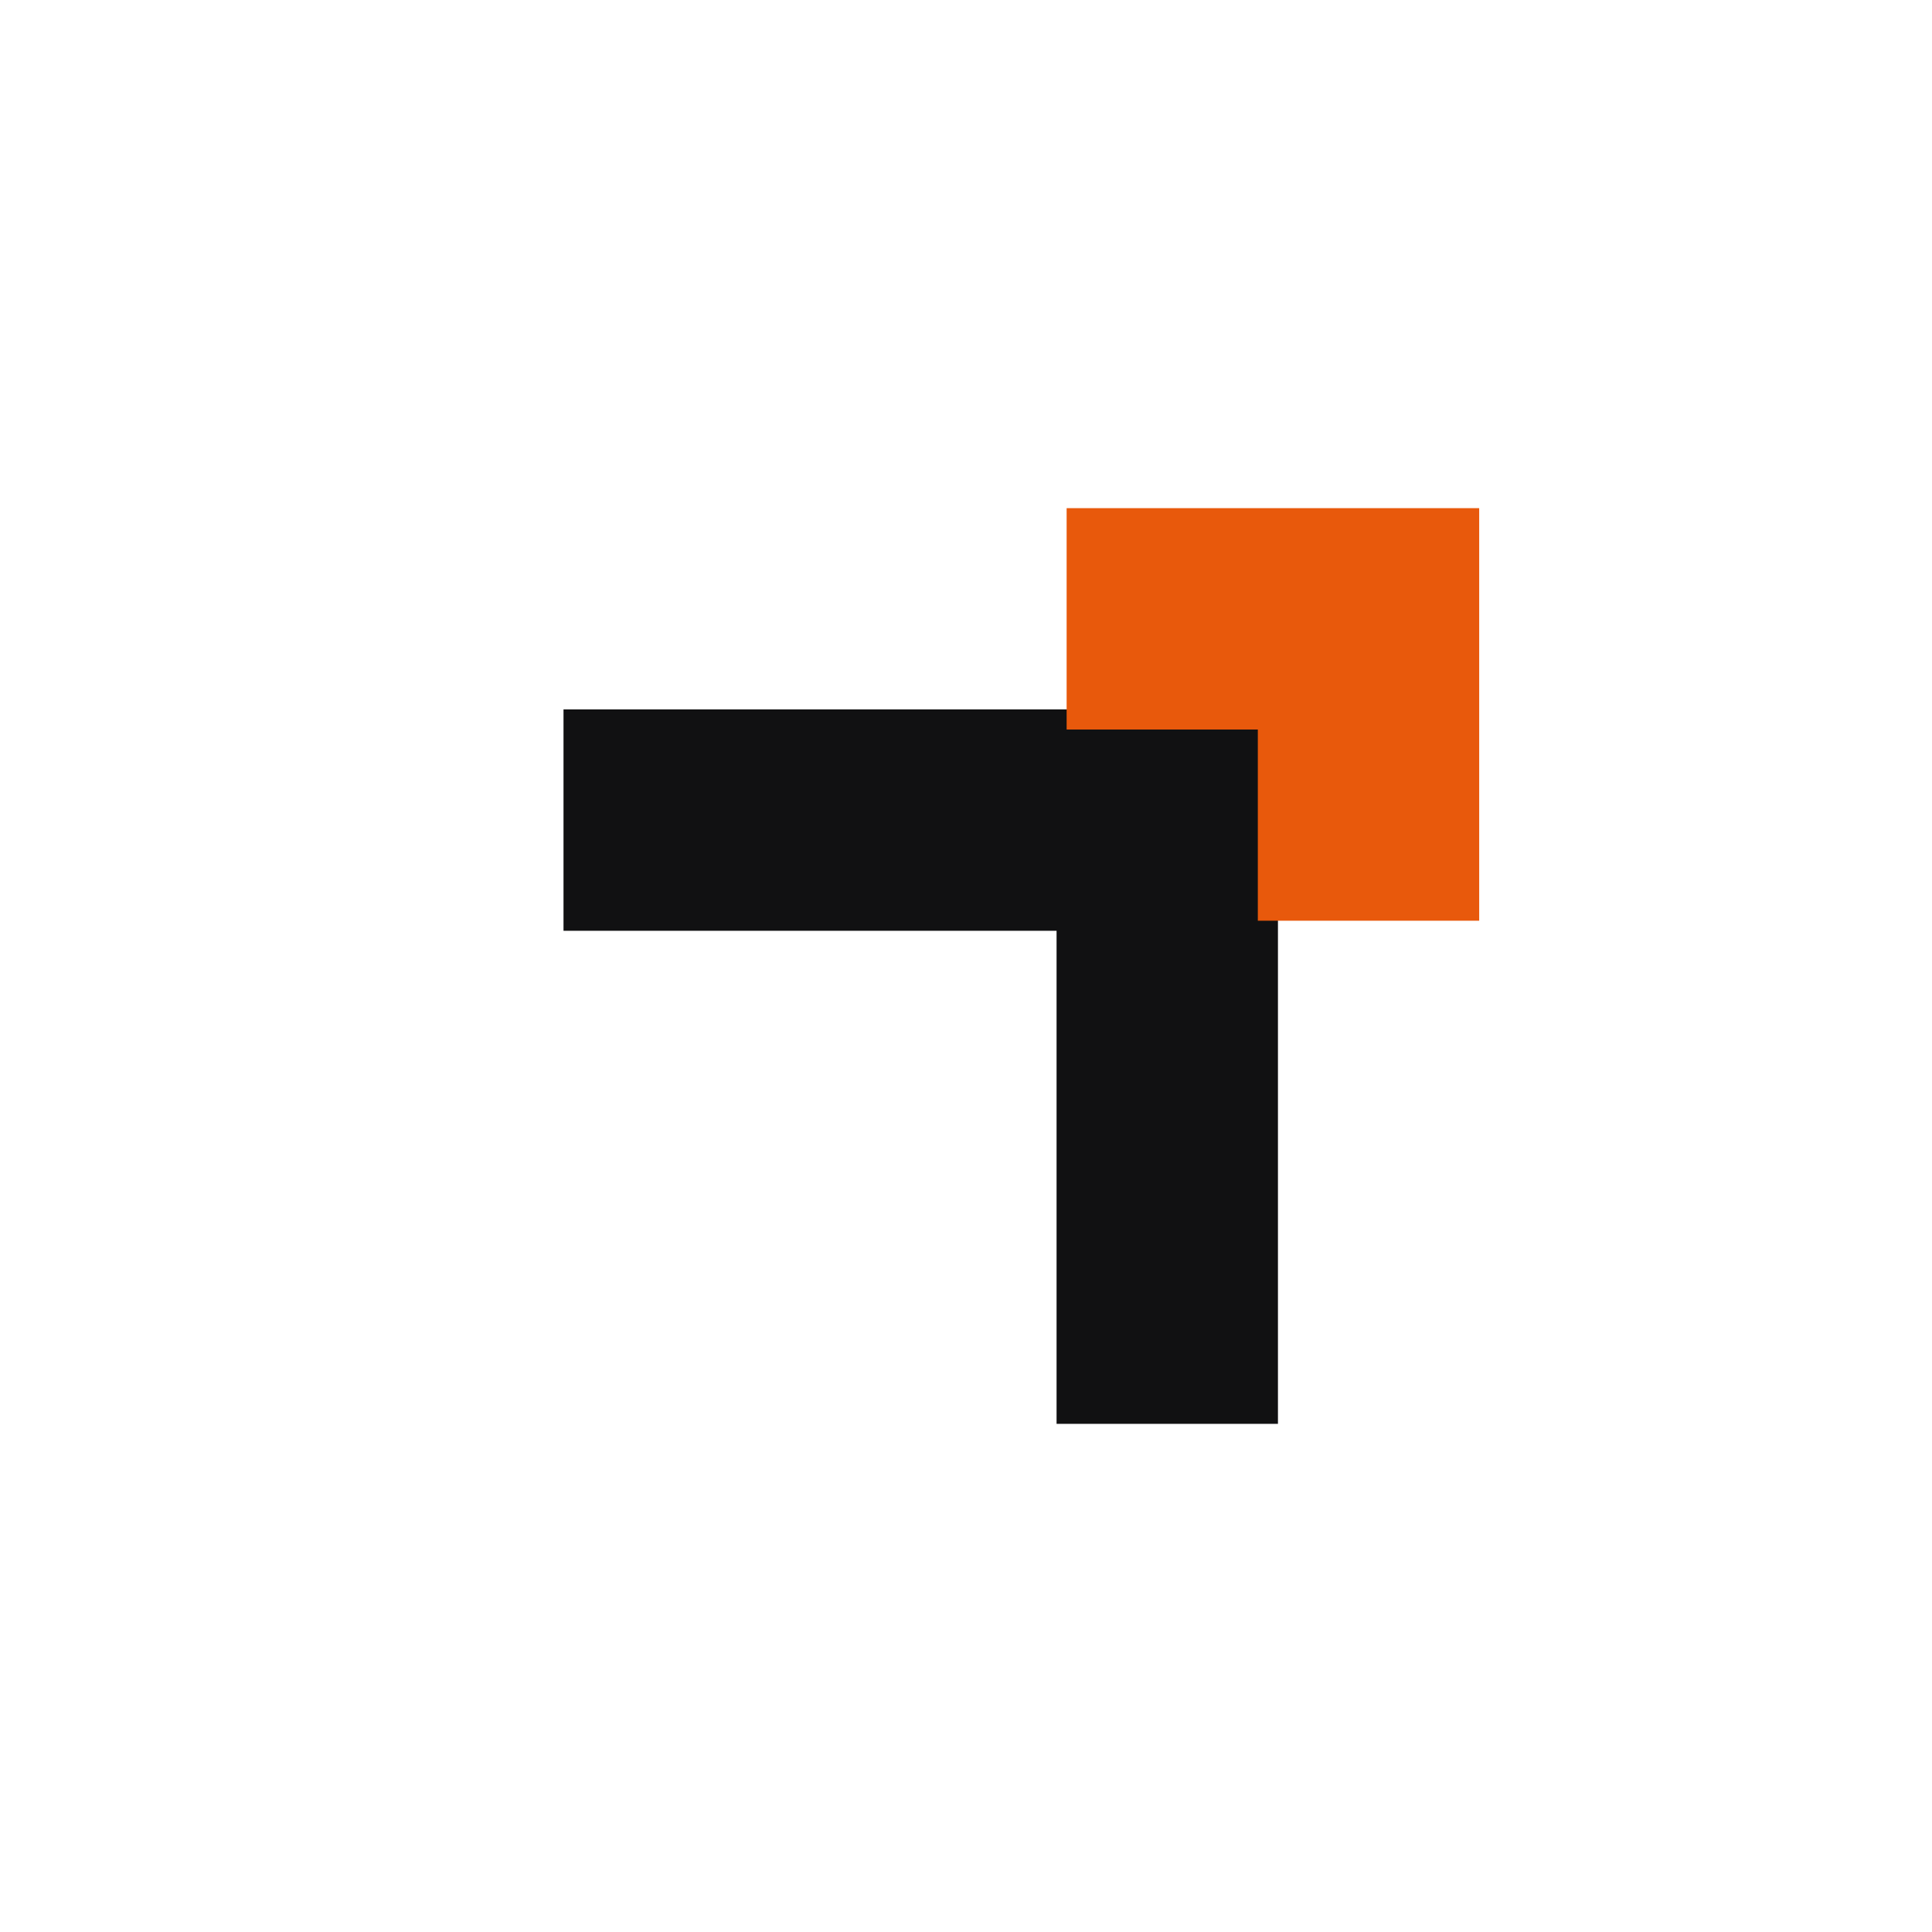
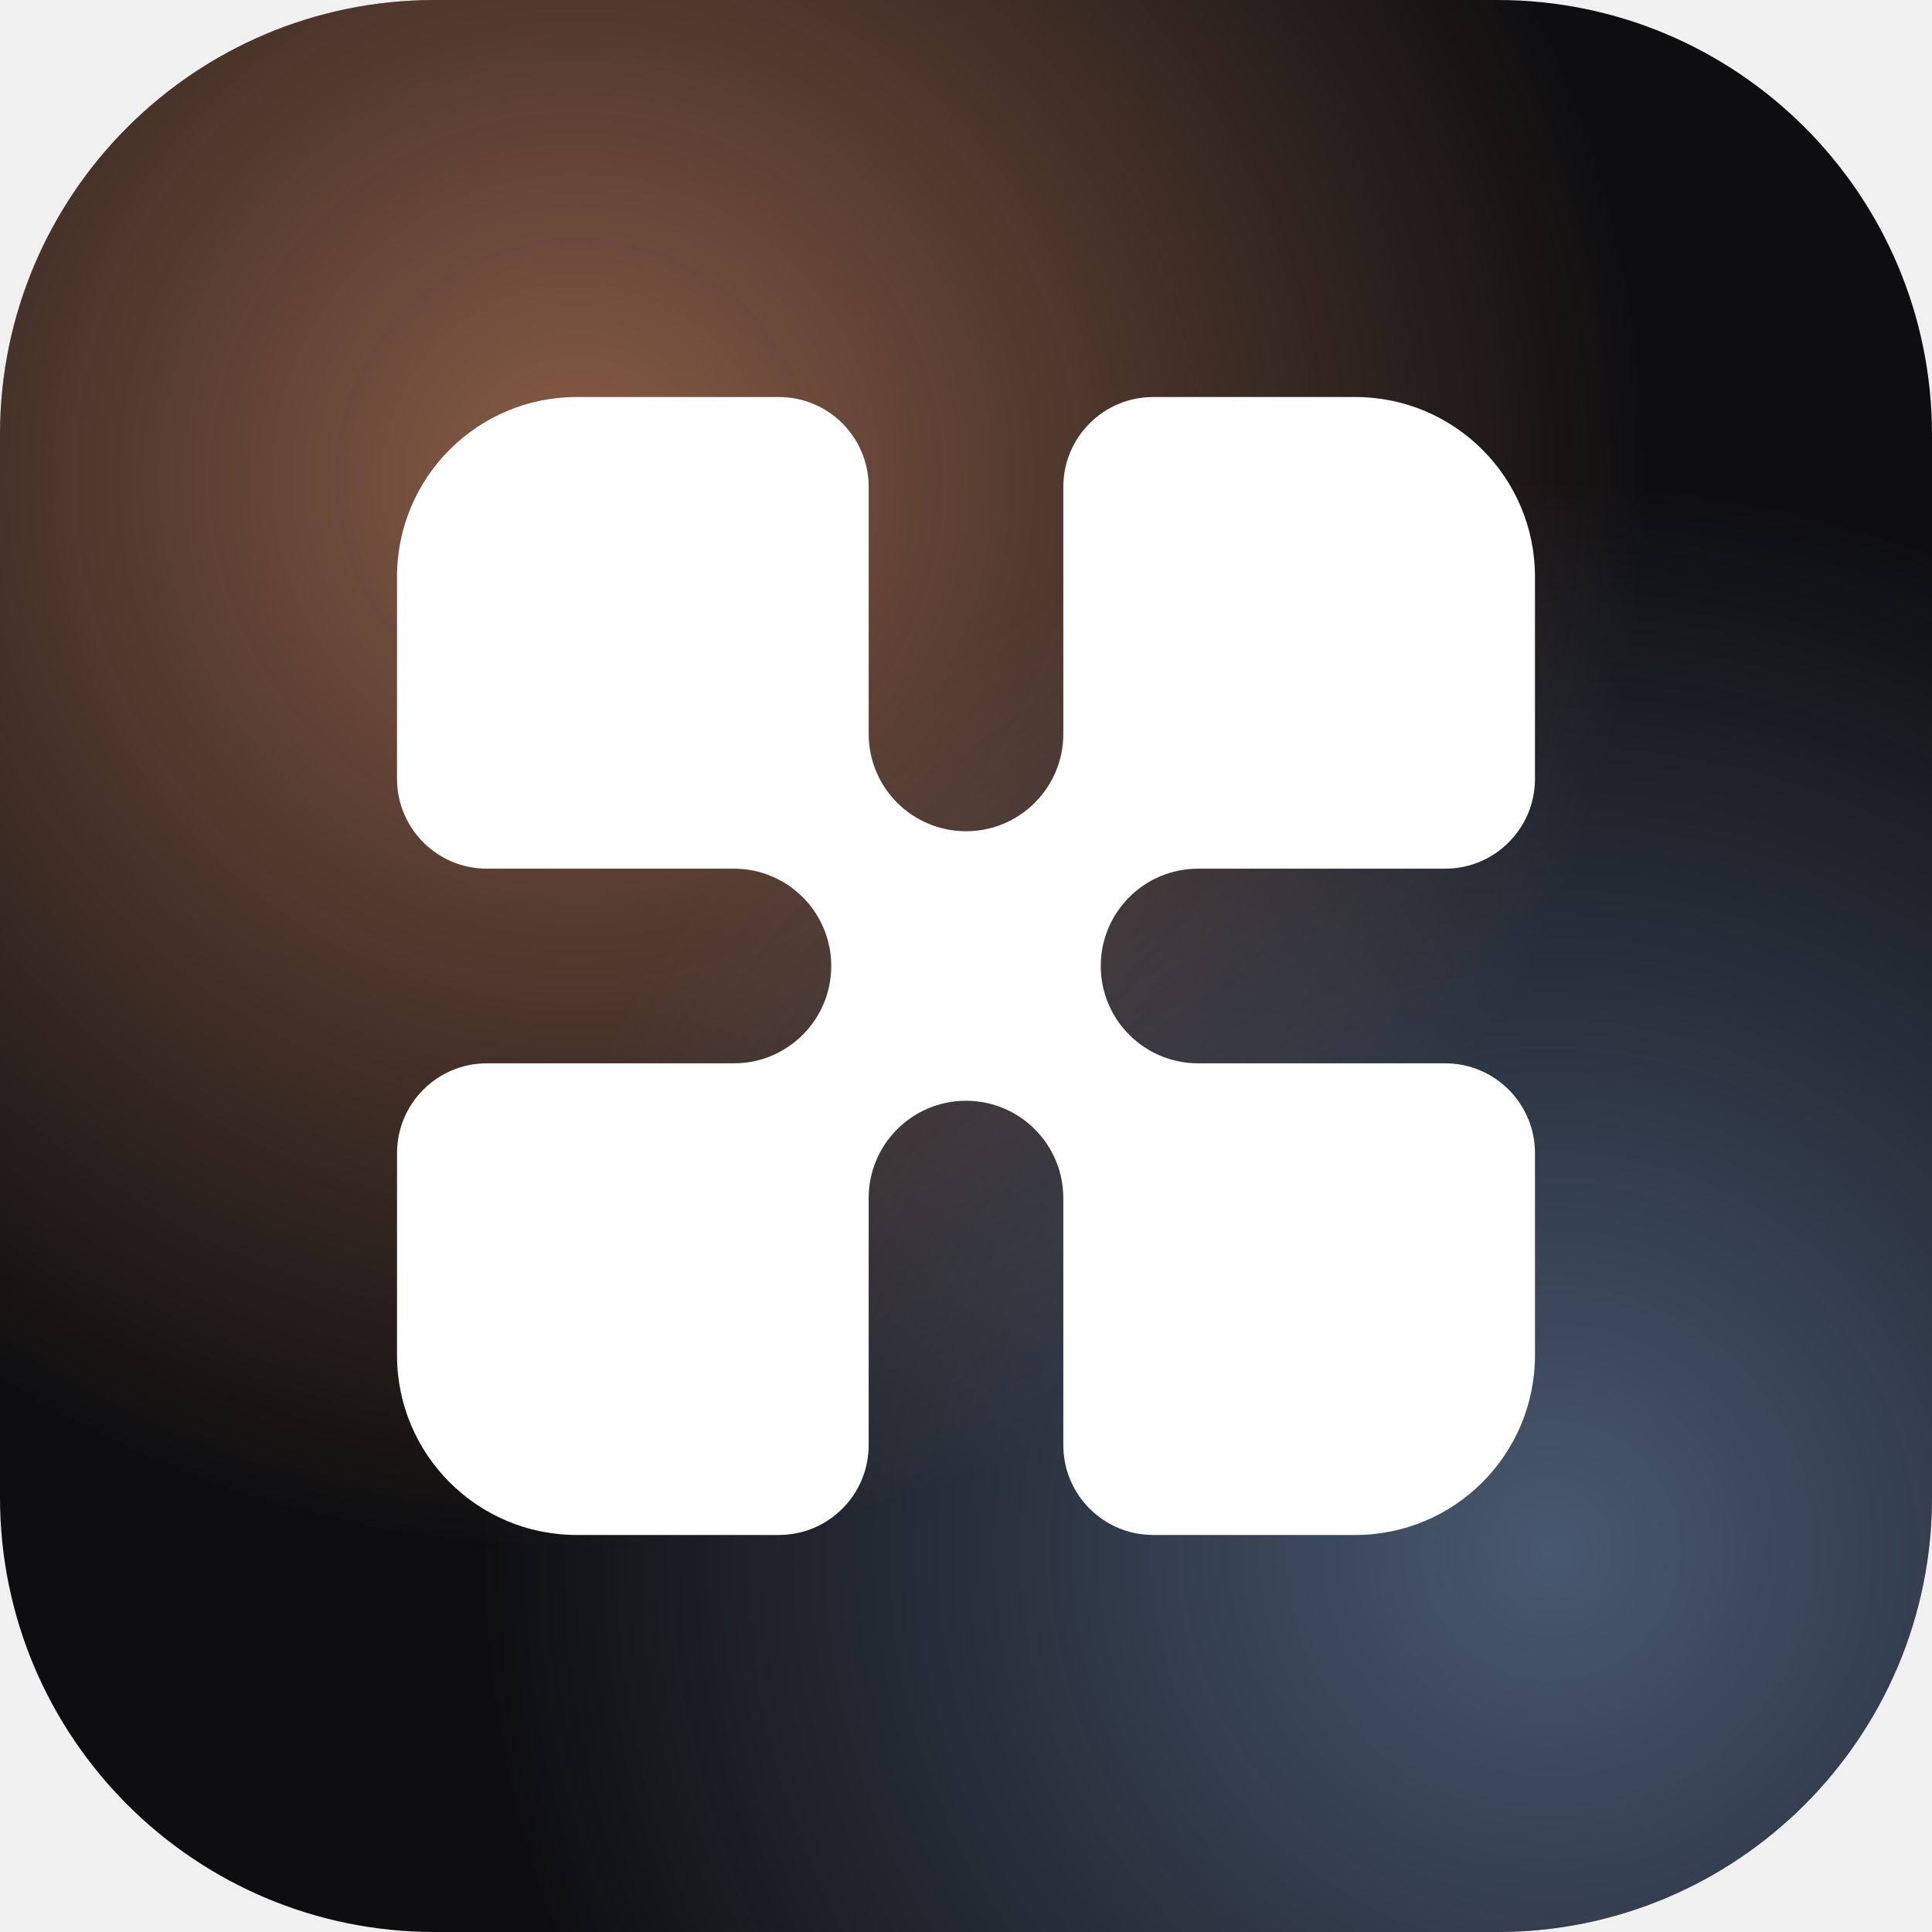
- <svg xmlns="http://www.w3.org/2000/svg" width="1200" height="1200" viewBox="0 0 1200 1200">
-   <rect width="1200" height="1200" fill="#FFFFFF" />
-   <g transform="translate(34.38 0.00) scale(12.5)">
-     <path d="M25.25 40.75H55.25V70.75" stroke="#111112" stroke-width="11" fill="none" />
-     <path d="M50.25 30.75H65.25V45.75" stroke="#E8590C" stroke-width="11" fill="none" />
+ <svg xmlns="http://www.w3.org/2000/svg" viewBox="10 10 80 80">
+   <defs>
+     <radialGradient id="ga" cx=".3" cy=".25" r=".55">
+       <stop offset="0" stop-color="#D9906A" stop-opacity=".6" />
+       <stop offset="1" stop-color="#D9906A" stop-opacity="0" />
+     </radialGradient>
+     <radialGradient id="gb" cx=".8" cy=".8" r=".55">
+       <stop offset="0" stop-color="#6F89B0" stop-opacity=".6" />
+       <stop offset="1" stop-color="#6F89B0" stop-opacity="0" />
+     </radialGradient>
+   </defs>
+   <rect x="10" y="10" width="80" height="80" rx="18" fill="#0E0E10" />
+   <rect x="10" y="10" width="80" height="80" rx="18" fill="url(#ga)" />
+   <rect x="10" y="10" width="80" height="80" rx="18" fill="url(#gb)" />
+   <g transform="translate(50 50) scale(0.62) translate(-50 -50)">
+     <path d="M12 24A12 12 0 0 1 24 12L37.5 12A6 6 0 0 1 43.5 18L43.5 34.5A6.5 6.5 0 0 0 50 41L50 41A6.5 6.5 0 0 0 56.5 34.5L56.5 18A6 6 0 0 1 62.5 12L76 12A12 12 0 0 1 88 24L88 37.5A6 6 0 0 1 82 43.5L65.5 43.5A6.5 6.5 0 0 0 59 50L59 50A6.5 6.5 0 0 0 65.5 56.5L82 56.5A6 6 0 0 1 88 62.5L88 76A12 12 0 0 1 76 88L62.5 88A6 6 0 0 1 56.5 82L56.5 65.5A6.5 6.5 0 0 0 50 59L50 59A6.5 6.5 0 0 0 43.5 65.5L43.5 82A6 6 0 0 1 37.5 88L24 88A12 12 0 0 1 12 76L12 62.5A6 6 0 0 1 18 56.5L34.5 56.5A6.5 6.5 0 0 0 41 50L41 50A6.5 6.5 0 0 0 34.5 43.5L18 43.5A6 6 0 0 1 12 37.5Z" fill="#fff" />
  </g>
</svg>
